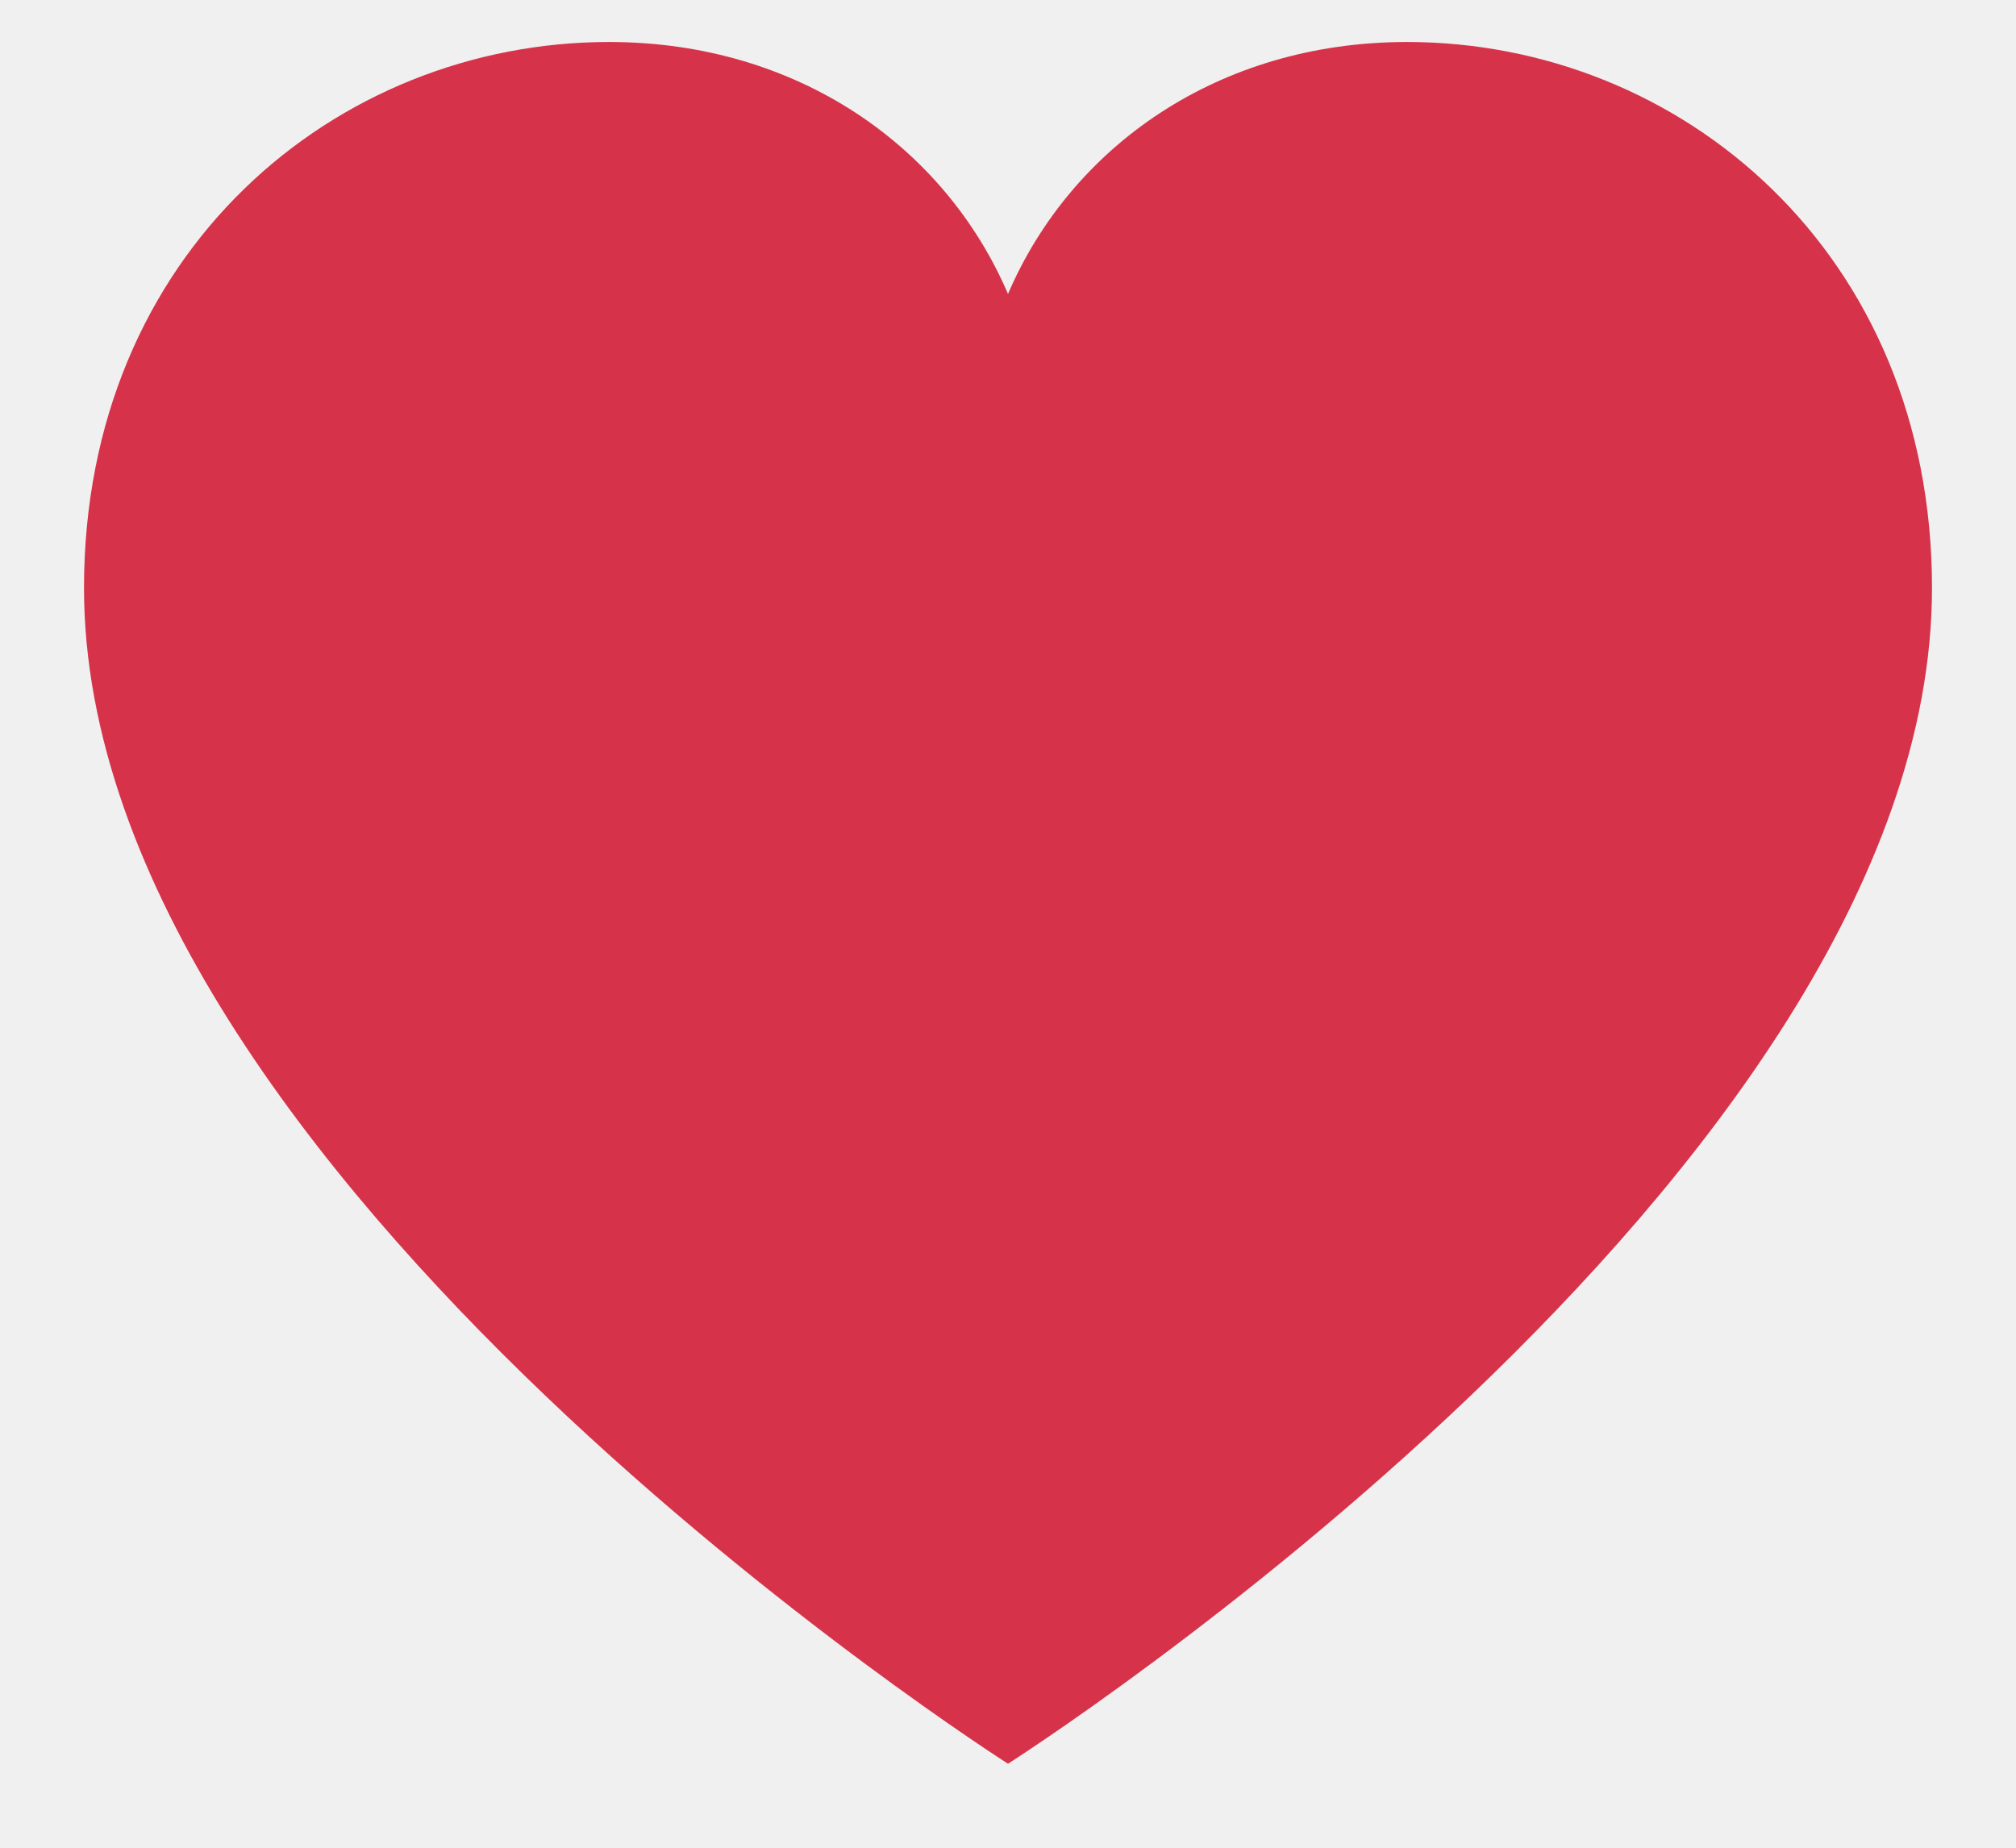
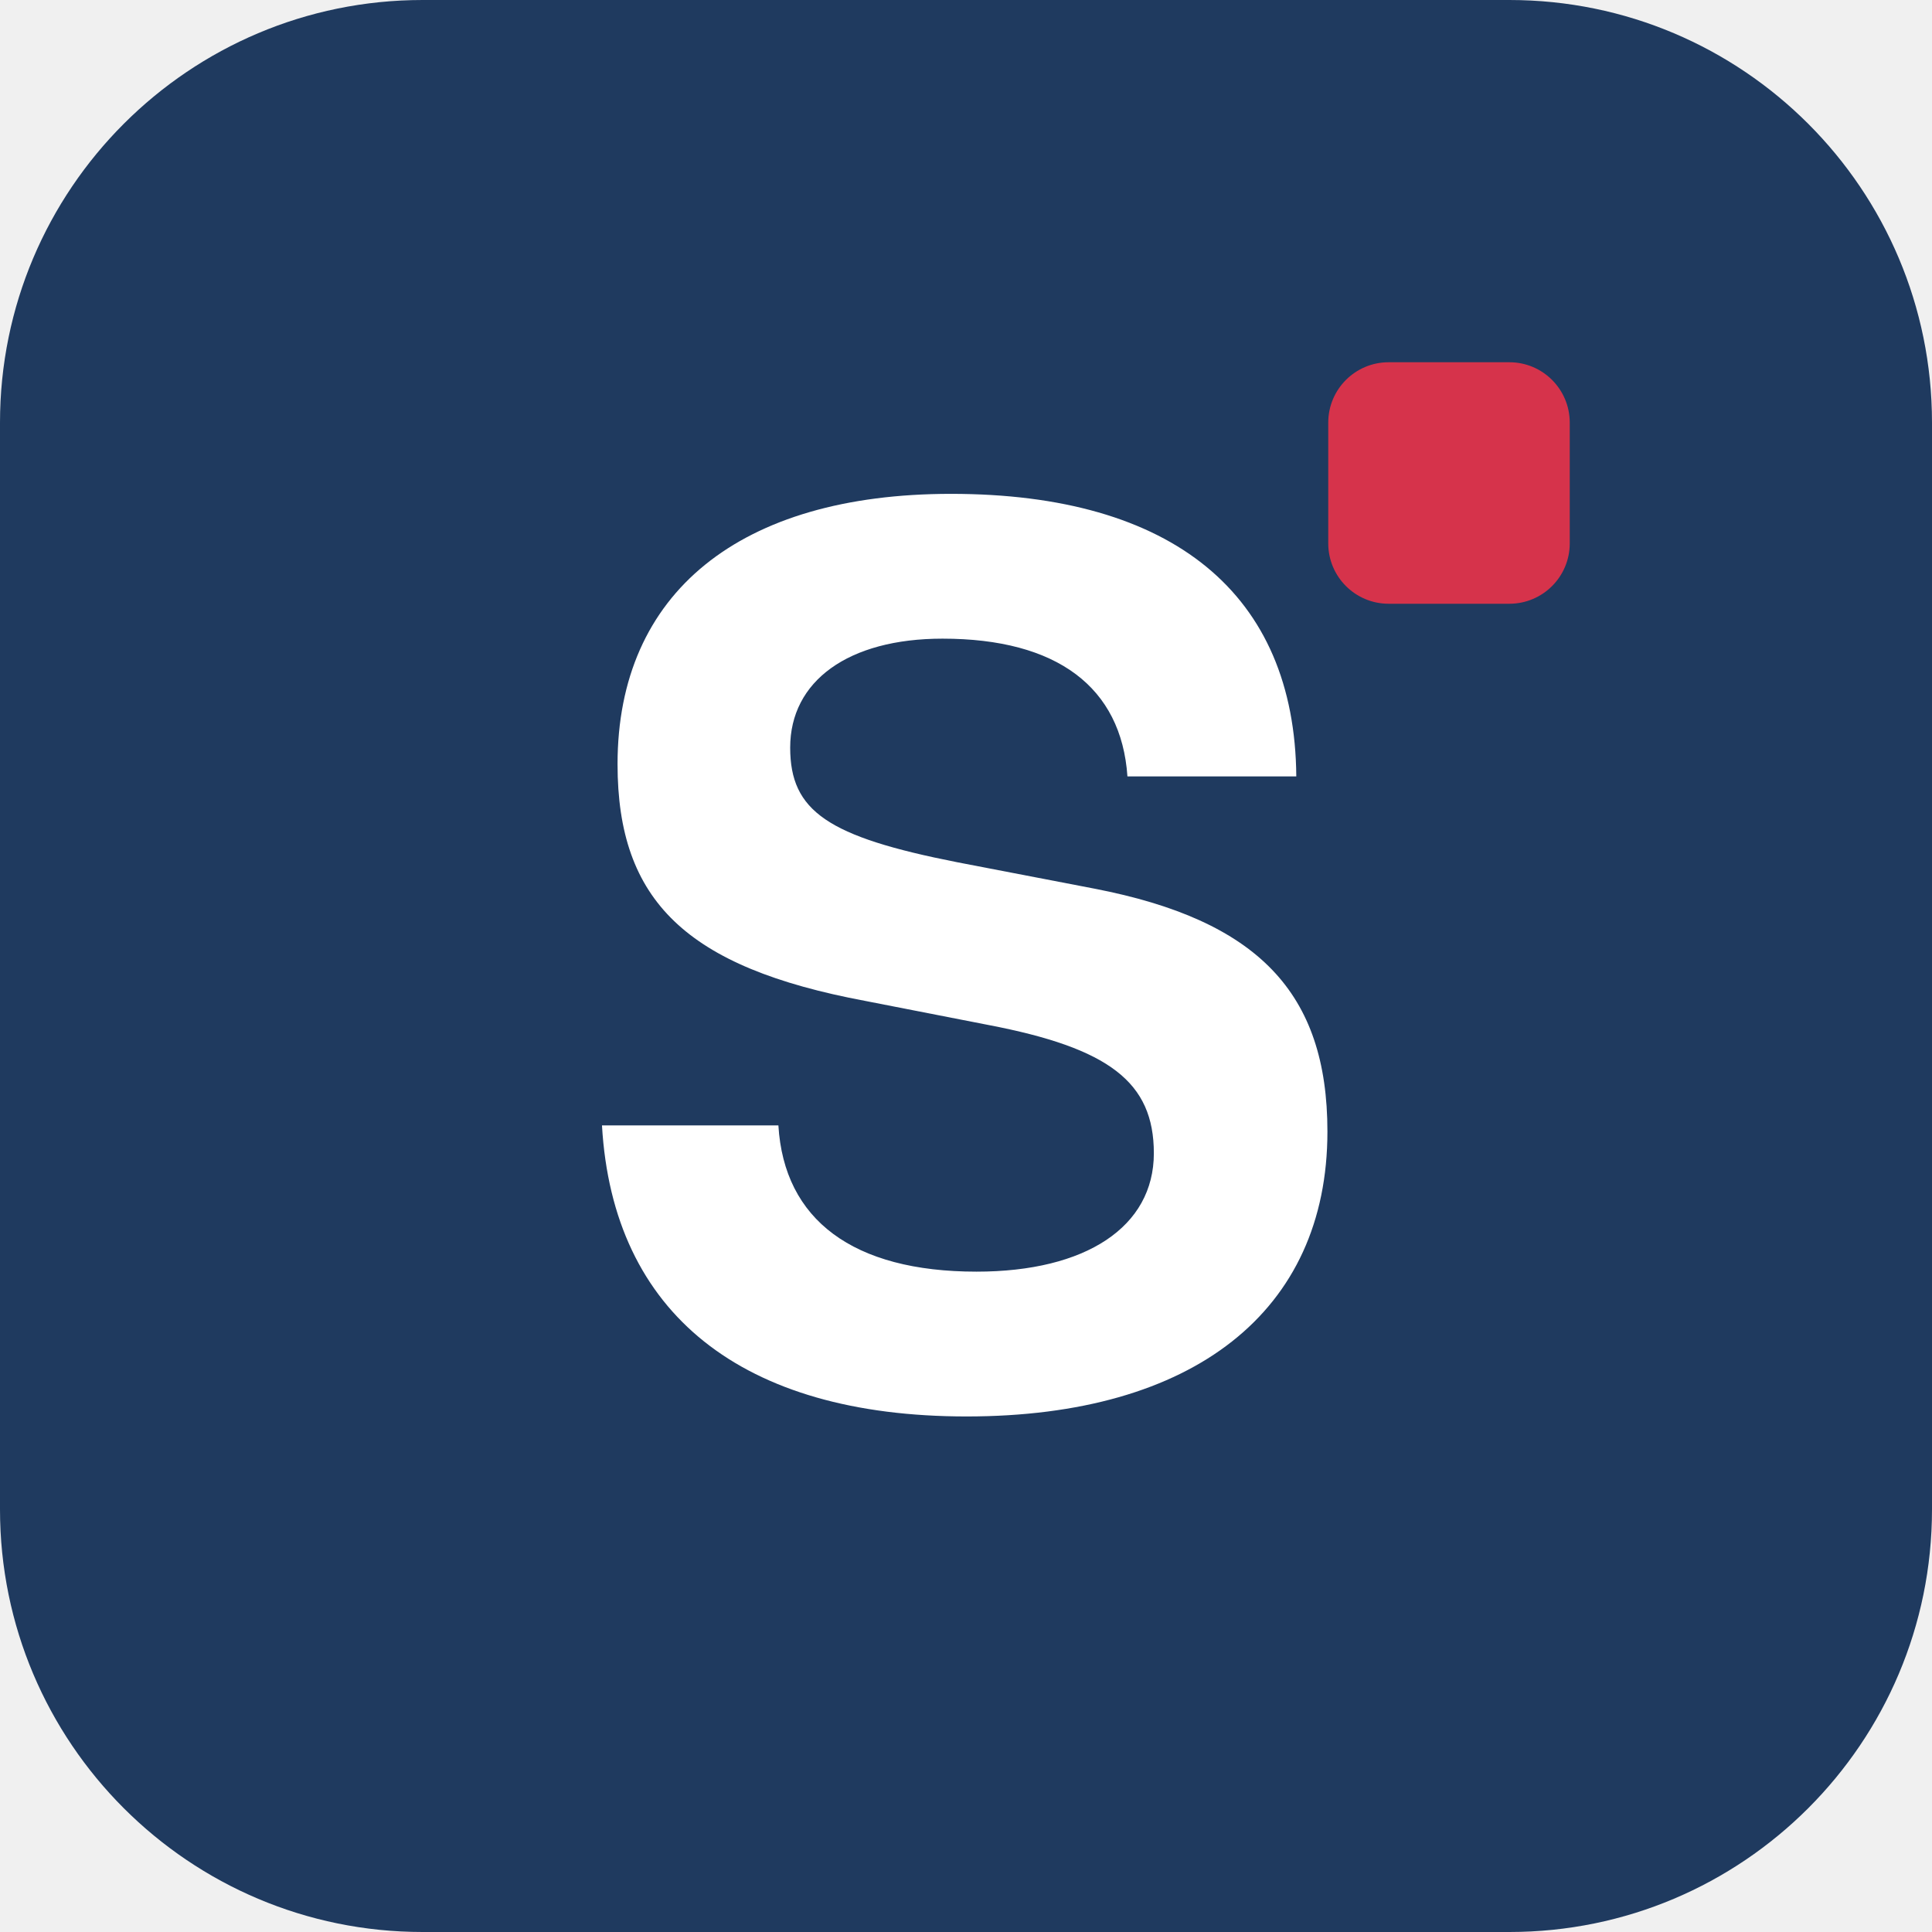
- <svg xmlns="http://www.w3.org/2000/svg" viewBox="0 0 48 44">
-   <path fill="#D6334B" d="M24 42 C24 42 2 28 2 14 C2 6 8 1 14.5 1 C19 1 22.5 3.5 24 7 C25.5 3.5 29 1 33.5 1 C40 1 46 6 46 14 C46 28 24 42 24 42 Z" />
+ <svg xmlns="http://www.w3.org/2000/svg" viewBox="0 0 64 64">
+   <rect width="64" height="64" rx="14" fill="#1F3A5F" />
+   <text x="32" y="46" text-anchor="middle" font-family="Helvetica, Arial, sans-serif" font-size="40" font-weight="700" fill="#FFFFFF">S</text>
+   <rect x="44" y="12" width="8" height="8" rx="2" fill="#D6334B" />
</svg>
